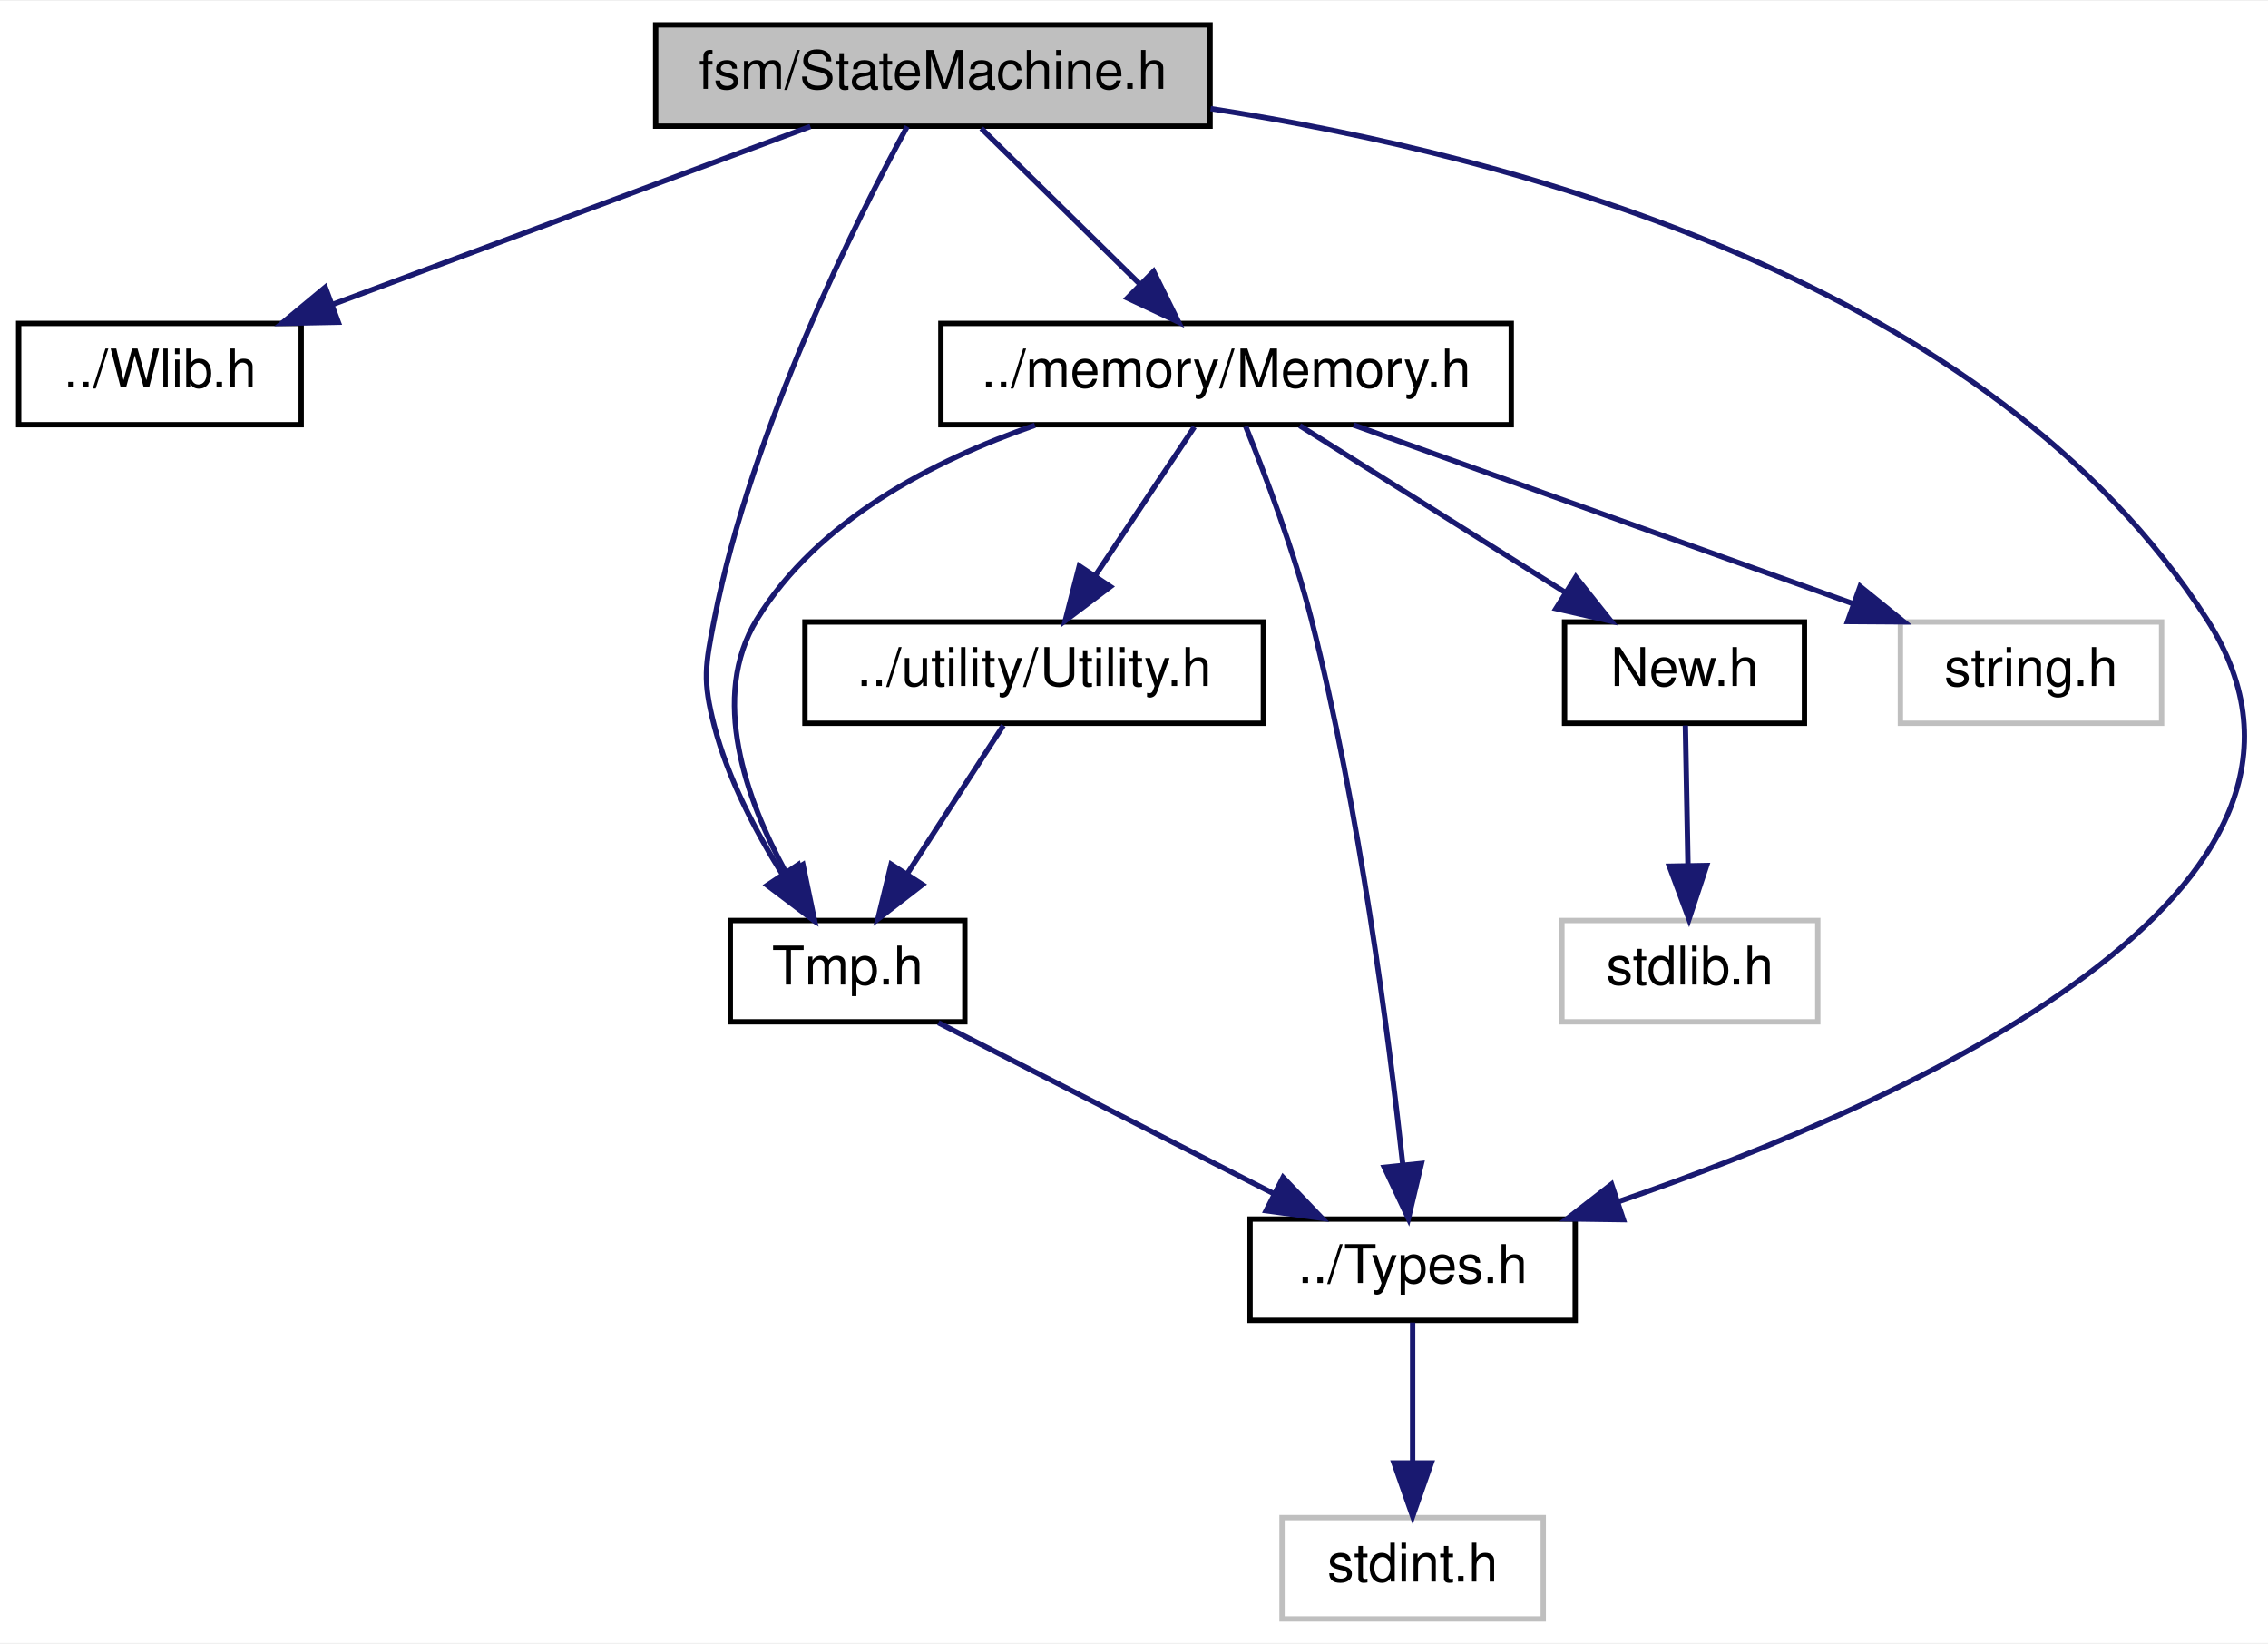
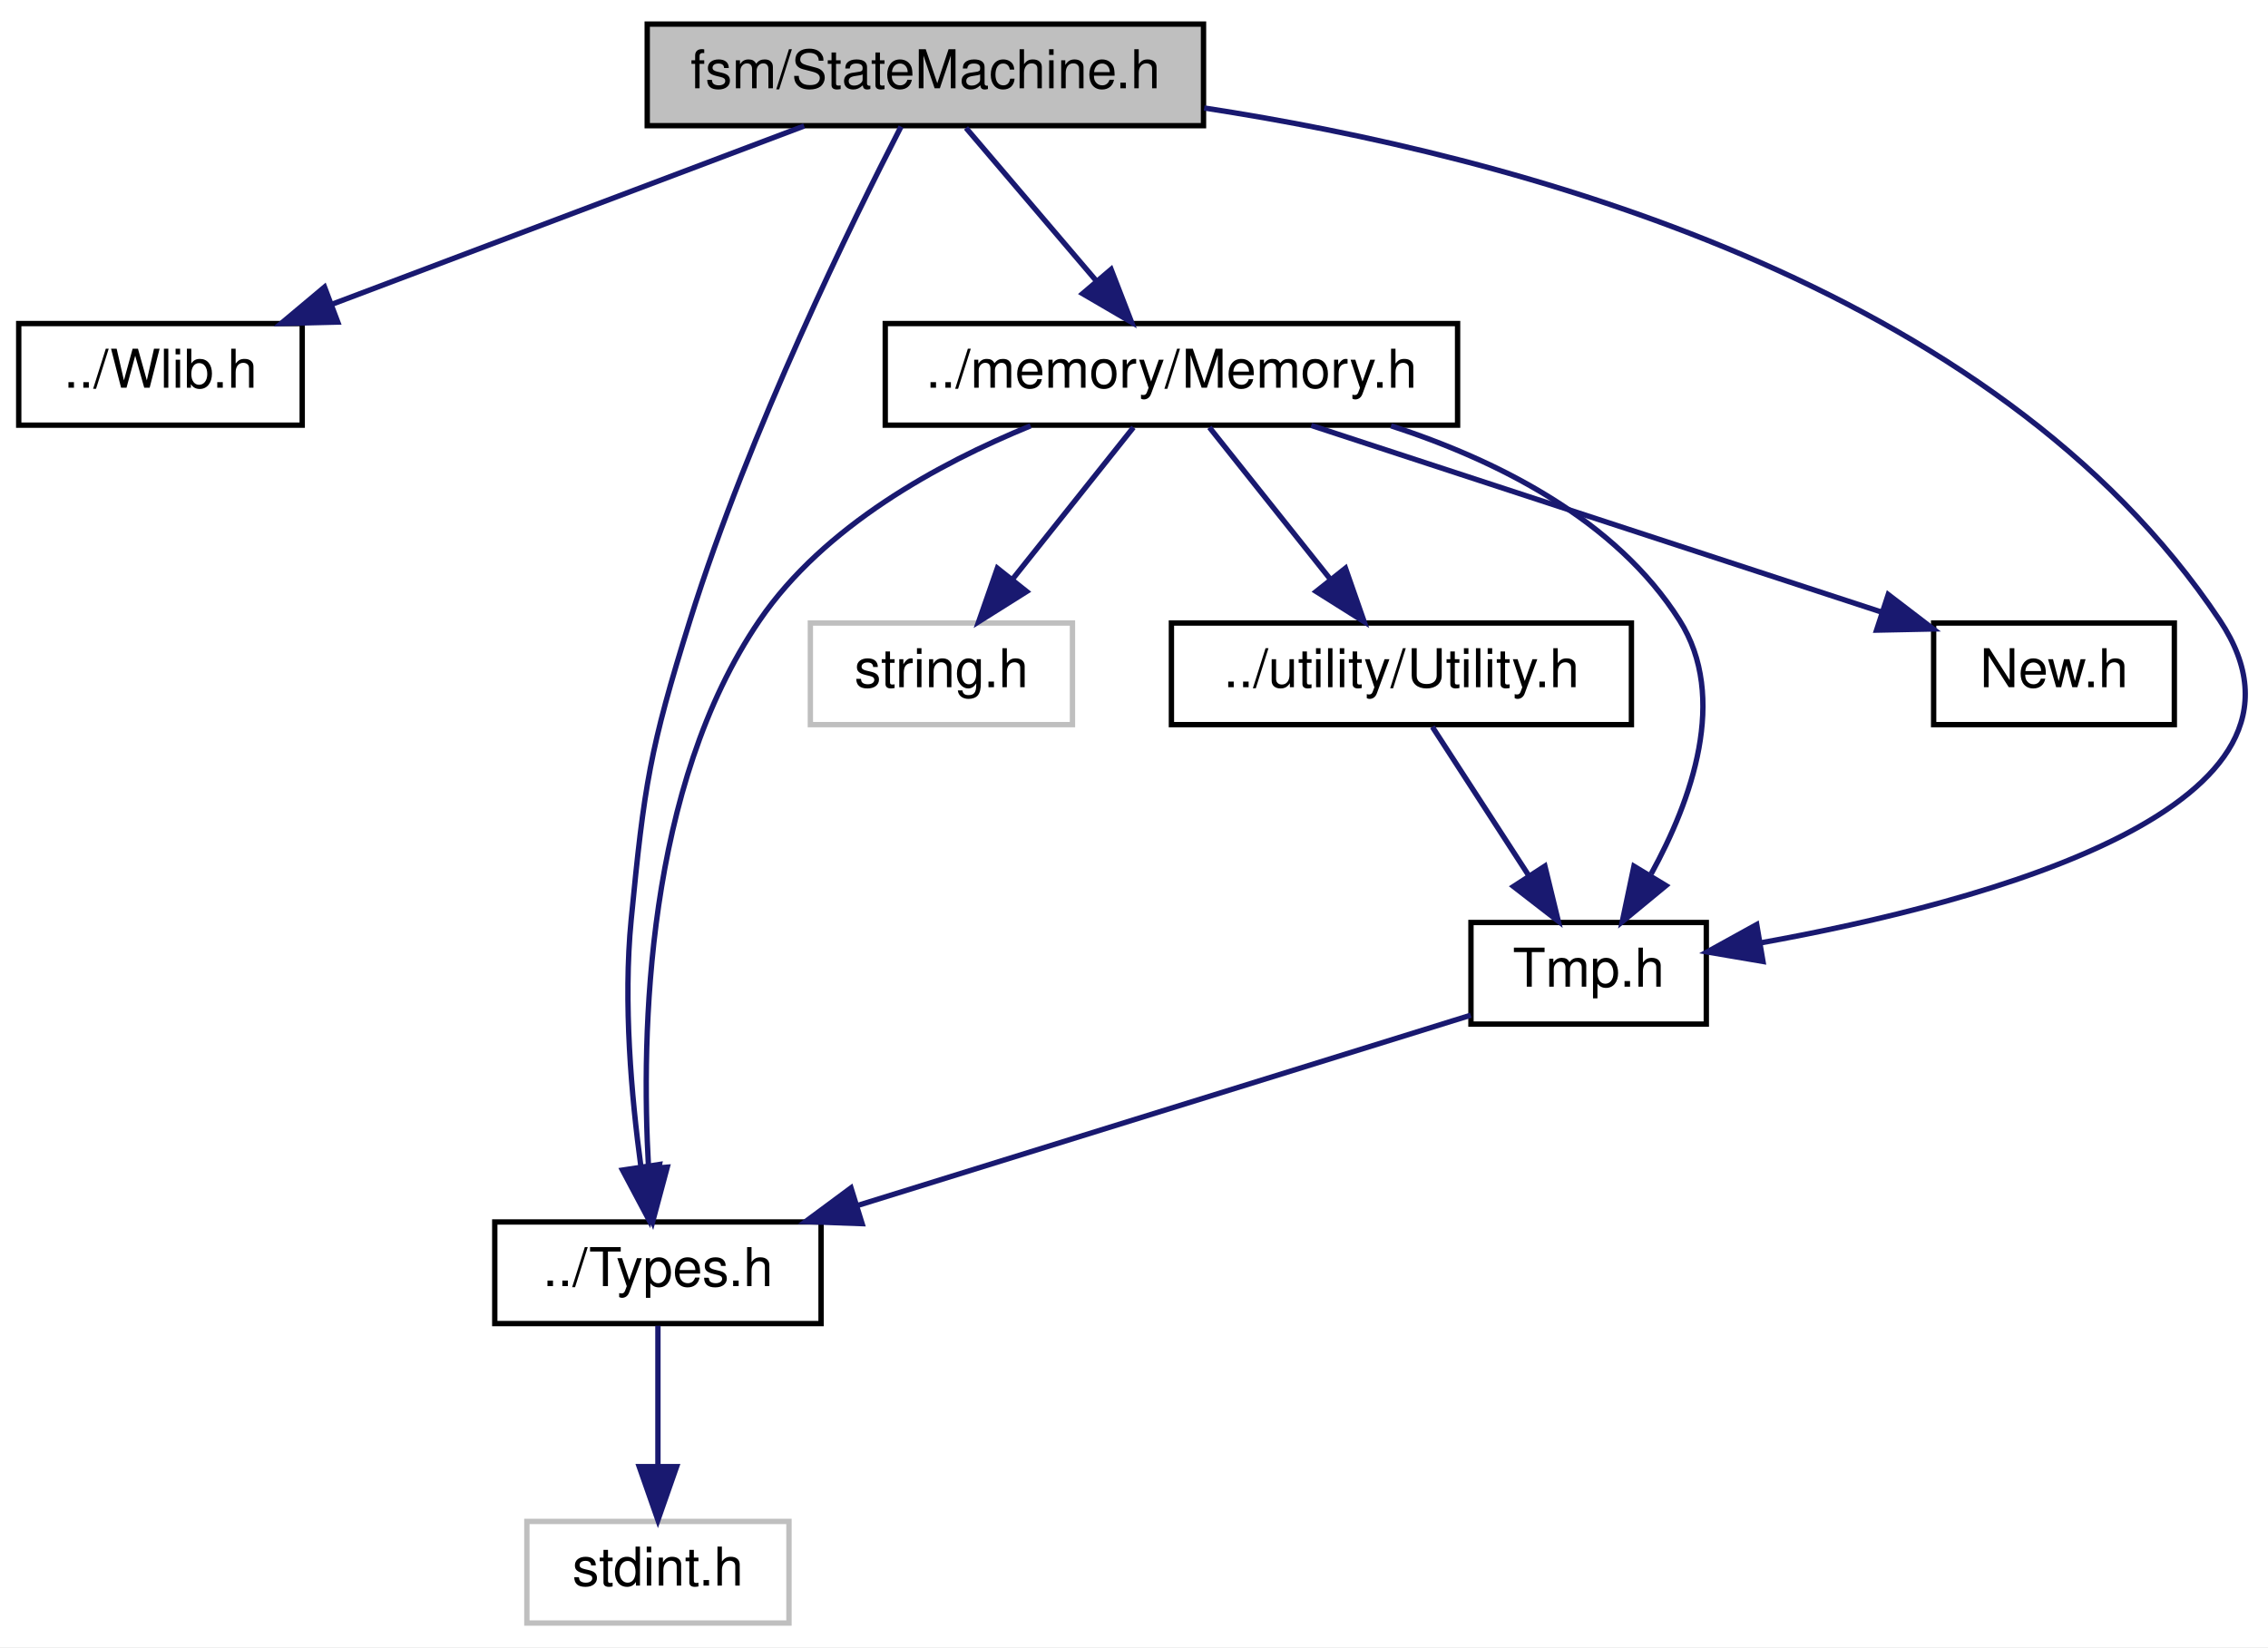
- <svg xmlns="http://www.w3.org/2000/svg" xmlns:xlink="http://www.w3.org/1999/xlink" width="425pt" height="308pt" viewBox="0.00 0.00 425.46 308.00">
+ <svg xmlns="http://www.w3.org/2000/svg" xmlns:xlink="http://www.w3.org/1999/xlink" width="424pt" height="308pt" viewBox="0.00 0.00 424.01 308.00">
  <g id="graph0" class="graph" transform="scale(1 1) rotate(0) translate(4 304)">
-     <polygon fill="white" stroke="none" points="-4,4 -4,-304 421.463,-304 421.463,4 -4,4" />
+     <polygon fill="white" stroke="none" points="-4,4 -4,-304 420.01,-304 420.01,4 -4,4" />
    <g id="node1" class="node">
-       <polygon fill="#bfbfbf" stroke="black" points="119,-280.5 119,-299.5 223,-299.5 223,-280.5 119,-280.5" />
-       <text text-anchor="middle" x="171" y="-287.5" font-family="Helvetica,sans-Serif" font-size="10.00">fsm/StateMachine.h</text>
+       <polygon fill="#bfbfbf" stroke="black" points="117,-280.5 117,-299.5 221,-299.5 221,-280.5 117,-280.5" />
+       <text text-anchor="middle" x="169" y="-287.5" font-family="Helvetica,sans-Serif" font-size="10.00">fsm/StateMachine.h</text>
    </g>
    <g id="node2" class="node">
      <g id="a_node2">
        <a xlink:href="../../d2/db4/_wlib_8h.html" target="_top" xlink:title="../Wlib.h">
          <polygon fill="white" stroke="black" points="-0.5,-224.5 -0.5,-243.5 52.5,-243.5 52.5,-224.5 -0.5,-224.5" />
          <text text-anchor="middle" x="26" y="-231.5" font-family="Helvetica,sans-Serif" font-size="10.00">../Wlib.h</text>
        </a>
      </g>
    </g>
    <g id="edge1" class="edge">
-       <path fill="none" stroke="midnightblue" d="M148.024,-280.444C123.843,-271.438 85.582,-257.189 58.354,-247.049" />
-       <polygon fill="midnightblue" stroke="midnightblue" points="59.461,-243.727 48.868,-243.516 57.018,-250.286 59.461,-243.727" />
+       <path fill="none" stroke="midnightblue" d="M146.341,-280.444C122.598,-271.478 85.091,-257.314 58.262,-247.183" />
+       <polygon fill="midnightblue" stroke="midnightblue" points="59.145,-243.775 48.553,-243.516 56.672,-250.324 59.145,-243.775" />
    </g>
    <g id="node3" class="node">
      <g id="a_node3">
        <a xlink:href="../../d0/db6/_types_8h.html" target="_top" xlink:title="type definition of all the string types we will be using ">
-           <polygon fill="white" stroke="black" points="230.5,-56.5 230.5,-75.5 291.5,-75.5 291.5,-56.5 230.5,-56.5" />
-           <text text-anchor="middle" x="261" y="-63.5" font-family="Helvetica,sans-Serif" font-size="10.00">../Types.h</text>
+           <polygon fill="white" stroke="black" points="88.5,-56.5 88.5,-75.5 149.5,-75.5 149.5,-56.5 88.5,-56.5" />
+           <text text-anchor="middle" x="119" y="-63.5" font-family="Helvetica,sans-Serif" font-size="10.00">../Types.h</text>
        </a>
      </g>
    </g>
    <g id="edge2" class="edge">
-       <path fill="none" stroke="midnightblue" d="M223.107,-283.787C280.324,-274.94 369.451,-251.229 410,-188 442.684,-137.034 353.92,-97.462 299.636,-78.784" />
-       <polygon fill="midnightblue" stroke="midnightblue" points="300.532,-75.393 289.938,-75.541 298.312,-82.032 300.532,-75.393" />
+       <path fill="none" stroke="midnightblue" d="M164.452,-280.33C155.621,-263.16 136.051,-223.421 125,-188 117.446,-163.786 116.456,-157.245 114,-132 112.491,-116.491 114.051,-98.865 115.816,-85.883" />
+       <polygon fill="midnightblue" stroke="midnightblue" points="119.3,-86.255 117.347,-75.841 112.38,-85.199 119.3,-86.255" />
    </g>
    <g id="node5" class="node">
      <g id="a_node5">
        <a xlink:href="../../d3/de6/_memory_8h.html" target="_top" xlink:title="Memory is a class that provides dynamic fixed size memory. ">
-           <polygon fill="white" stroke="black" points="172.5,-224.5 172.5,-243.5 279.5,-243.5 279.5,-224.5 172.5,-224.5" />
-           <text text-anchor="middle" x="226" y="-231.5" font-family="Helvetica,sans-Serif" font-size="10.00">../memory/Memory.h</text>
+           <polygon fill="white" stroke="black" points="161.5,-224.5 161.5,-243.5 268.5,-243.5 268.5,-224.5 161.5,-224.5" />
+           <text text-anchor="middle" x="215" y="-231.5" font-family="Helvetica,sans-Serif" font-size="10.00">../memory/Memory.h</text>
        </a>
      </g>
    </g>
    <g id="edge4" class="edge">
-       <path fill="none" stroke="midnightblue" d="M180.082,-280.083C188.171,-272.141 200.195,-260.335 209.91,-250.797" />
-       <polygon fill="midnightblue" stroke="midnightblue" points="212.403,-253.254 217.087,-243.751 207.499,-248.26 212.403,-253.254" />
+       <path fill="none" stroke="midnightblue" d="M176.596,-280.083C183.227,-272.298 193.021,-260.801 201.058,-251.367" />
+       <polygon fill="midnightblue" stroke="midnightblue" points="203.725,-253.633 207.545,-243.751 198.396,-249.094 203.725,-253.633" />
    </g>
    <g id="node8" class="node">
      <g id="a_node8">
        <a xlink:href="../../d2/d37/_tmp_8h.html" target="_top" xlink:title="Template helper types, structs, and metafunctions. ">
-           <polygon fill="white" stroke="black" points="133,-112.5 133,-131.5 177,-131.5 177,-112.5 133,-112.5" />
-           <text text-anchor="middle" x="155" y="-119.5" font-family="Helvetica,sans-Serif" font-size="10.00">Tmp.h</text>
+           <polygon fill="white" stroke="black" points="271,-112.5 271,-131.5 315,-131.5 315,-112.5 271,-112.5" />
+           <text text-anchor="middle" x="293" y="-119.5" font-family="Helvetica,sans-Serif" font-size="10.00">Tmp.h</text>
        </a>
      </g>
    </g>
-     <g id="edge13" class="edge">
-       <path fill="none" stroke="midnightblue" d="M166.188,-280.438C156.953,-263.456 137.035,-224.033 130,-188 128.297,-179.276 127.77,-176.605 130,-168 132.546,-158.175 137.753,-148.212 142.759,-140.166" />
-       <polygon fill="midnightblue" stroke="midnightblue" points="145.749,-141.99 148.371,-131.725 139.92,-138.114 145.749,-141.99" />
+     <g id="edge12" class="edge">
+       <path fill="none" stroke="midnightblue" d="M221.131,-283.812C278.716,-274.982 368.86,-251.282 411,-188 434.173,-153.2 367.447,-135.307 325.072,-127.677" />
+       <polygon fill="midnightblue" stroke="midnightblue" points="325.595,-124.216 315.151,-125.995 324.426,-131.117 325.595,-124.216" />
    </g>
    <g id="node4" class="node">
-       <polygon fill="white" stroke="#bfbfbf" points="236.5,-0.5 236.5,-19.5 285.5,-19.5 285.5,-0.5 236.5,-0.5" />
-       <text text-anchor="middle" x="261" y="-7.5" font-family="Helvetica,sans-Serif" font-size="10.00">stdint.h</text>
+       <polygon fill="white" stroke="#bfbfbf" points="94.5,-0.5 94.5,-19.5 143.5,-19.5 143.5,-0.5 94.5,-0.5" />
+       <text text-anchor="middle" x="119" y="-7.5" font-family="Helvetica,sans-Serif" font-size="10.00">stdint.h</text>
    </g>
    <g id="edge3" class="edge">
-       <path fill="none" stroke="midnightblue" d="M261,-56.083C261,-49.006 261,-38.861 261,-29.986" />
-       <polygon fill="midnightblue" stroke="midnightblue" points="264.5,-29.751 261,-19.751 257.5,-29.751 264.5,-29.751" />
+       <path fill="none" stroke="midnightblue" d="M119,-56.083C119,-49.006 119,-38.861 119,-29.986" />
+       <polygon fill="midnightblue" stroke="midnightblue" points="122.5,-29.751 119,-19.751 115.5,-29.751 122.5,-29.751" />
    </g>
    <g id="edge9" class="edge">
-       <path fill="none" stroke="midnightblue" d="M229.685,-224.186C233.301,-215.222 238.735,-200.858 242,-188 251.041,-152.399 256.531,-109.752 259.147,-85.776" />
-       <polygon fill="midnightblue" stroke="midnightblue" points="262.65,-85.927 260.203,-75.619 255.687,-85.204 262.65,-85.927" />
+       <path fill="none" stroke="midnightblue" d="M188.679,-224.381C171.479,-217.347 150.044,-205.649 138,-188 116.796,-156.928 115.824,-111.018 117.248,-85.615" />
+       <polygon fill="midnightblue" stroke="midnightblue" points="120.748,-85.748 118.007,-75.514 113.767,-85.224 120.748,-85.748" />
    </g>
    <g id="node6" class="node">
-       <polygon fill="white" stroke="#bfbfbf" points="352.5,-168.5 352.5,-187.5 401.5,-187.5 401.5,-168.5 352.5,-168.5" />
-       <text text-anchor="middle" x="377" y="-175.5" font-family="Helvetica,sans-Serif" font-size="10.00">string.h</text>
+       <polygon fill="white" stroke="#bfbfbf" points="147.5,-168.5 147.5,-187.5 196.5,-187.5 196.5,-168.5 147.5,-168.5" />
+       <text text-anchor="middle" x="172" y="-175.5" font-family="Helvetica,sans-Serif" font-size="10.00">string.h</text>
    </g>
    <g id="edge5" class="edge">
-       <path fill="none" stroke="midnightblue" d="M249.926,-224.444C275.219,-215.399 315.302,-201.064 343.68,-190.916" />
-       <polygon fill="midnightblue" stroke="midnightblue" points="344.948,-194.179 353.186,-187.516 342.591,-187.588 344.948,-194.179" />
+       <path fill="none" stroke="midnightblue" d="M207.899,-224.083C201.763,-216.377 192.73,-205.033 185.261,-195.653" />
+       <polygon fill="midnightblue" stroke="midnightblue" points="187.936,-193.394 178.968,-187.751 182.46,-197.754 187.936,-193.394" />
    </g>
    <g id="node7" class="node">
      <g id="a_node7">
        <a xlink:href="../../db/d2a/_utility_8h.html" target="_top" xlink:title="Various helper functions. ">
-           <polygon fill="white" stroke="black" points="147,-168.5 147,-187.5 233,-187.5 233,-168.5 147,-168.5" />
-           <text text-anchor="middle" x="190" y="-175.5" font-family="Helvetica,sans-Serif" font-size="10.00">../utility/Utility.h</text>
+           <polygon fill="white" stroke="black" points="215,-168.5 215,-187.5 301,-187.5 301,-168.5 215,-168.5" />
+           <text text-anchor="middle" x="258" y="-175.5" font-family="Helvetica,sans-Serif" font-size="10.00">../utility/Utility.h</text>
        </a>
      </g>
    </g>
    <g id="edge6" class="edge">
-       <path fill="none" stroke="midnightblue" d="M220.055,-224.083C215.023,-216.534 207.663,-205.495 201.487,-196.23" />
-       <polygon fill="midnightblue" stroke="midnightblue" points="204.293,-194.13 195.834,-187.751 198.469,-198.013 204.293,-194.13" />
+       <path fill="none" stroke="midnightblue" d="M222.101,-224.083C228.237,-216.377 237.27,-205.033 244.739,-195.653" />
+       <polygon fill="midnightblue" stroke="midnightblue" points="247.54,-197.754 251.032,-187.751 242.064,-193.394 247.54,-197.754" />
    </g>
    <g id="edge10" class="edge">
-       <path fill="none" stroke="midnightblue" d="M190.148,-224.397C171.119,-217.81 149.373,-206.589 138,-188 129.085,-173.428 135.934,-154.256 143.428,-140.516" />
-       <polygon fill="midnightblue" stroke="midnightblue" points="146.627,-141.988 148.783,-131.614 140.629,-138.379 146.627,-141.988" />
+       <path fill="none" stroke="midnightblue" d="M256.051,-224.383C275.96,-217.916 298.094,-206.814 310,-188 319.135,-173.565 312.254,-154.373 304.693,-140.591" />
+       <polygon fill="midnightblue" stroke="midnightblue" points="307.458,-138.4 299.286,-131.657 301.469,-142.024 307.458,-138.4" />
    </g>
    <g id="node9" class="node">
      <g id="a_node9">
        <a xlink:href="../../d9/d8a/_new_8h.html" target="_top" xlink:title="New operators defined for Arduino boards and for other boards use the normal new. ...">
-           <polygon fill="white" stroke="black" points="289.5,-168.5 289.5,-187.5 334.5,-187.5 334.5,-168.5 289.5,-168.5" />
-           <text text-anchor="middle" x="312" y="-175.5" font-family="Helvetica,sans-Serif" font-size="10.00">New.h</text>
+           <polygon fill="white" stroke="black" points="357.5,-168.5 357.5,-187.5 402.5,-187.5 402.5,-168.5 357.5,-168.5" />
+           <text text-anchor="middle" x="380" y="-175.5" font-family="Helvetica,sans-Serif" font-size="10.00">New.h</text>
        </a>
      </g>
    </g>
    <g id="edge11" class="edge">
-       <path fill="none" stroke="midnightblue" d="M239.817,-224.324C253.233,-215.9 273.824,-202.971 289.586,-193.074" />
-       <polygon fill="midnightblue" stroke="midnightblue" points="291.609,-195.936 298.217,-187.655 287.887,-190.008 291.609,-195.936" />
+       <path fill="none" stroke="midnightblue" d="M241.145,-224.444C270.089,-214.971 316.762,-199.696 347.902,-189.505" />
+       <polygon fill="midnightblue" stroke="midnightblue" points="349.009,-192.825 357.424,-186.388 346.832,-186.172 349.009,-192.825" />
    </g>
    <g id="edge7" class="edge">
-       <path fill="none" stroke="midnightblue" d="M184.22,-168.083C179.328,-160.534 172.173,-149.495 166.167,-140.23" />
-       <polygon fill="midnightblue" stroke="midnightblue" points="169.048,-138.239 160.672,-131.751 163.174,-142.046 169.048,-138.239" />
+       <path fill="none" stroke="midnightblue" d="M263.78,-168.083C268.672,-160.534 275.827,-149.495 281.833,-140.23" />
+       <polygon fill="midnightblue" stroke="midnightblue" points="284.826,-142.046 287.328,-131.751 278.952,-138.239 284.826,-142.046" />
    </g>
    <g id="edge8" class="edge">
-       <path fill="none" stroke="midnightblue" d="M172.031,-112.324C189.03,-103.664 215.376,-90.242 234.993,-80.249" />
-       <polygon fill="midnightblue" stroke="midnightblue" points="236.69,-83.312 244.012,-75.654 233.512,-77.075 236.69,-83.312" />
-     </g>
-     <g id="node10" class="node">
-       <polygon fill="white" stroke="#bfbfbf" points="289,-112.5 289,-131.5 337,-131.5 337,-112.5 289,-112.5" />
-       <text text-anchor="middle" x="313" y="-119.5" font-family="Helvetica,sans-Serif" font-size="10.00">stdlib.h</text>
-     </g>
-     <g id="edge12" class="edge">
-       <path fill="none" stroke="midnightblue" d="M312.165,-168.083C312.296,-161.006 312.484,-150.861 312.648,-141.986" />
-       <polygon fill="midnightblue" stroke="midnightblue" points="316.152,-141.814 312.838,-131.751 309.153,-141.685 316.152,-141.814" />
+       <path fill="none" stroke="midnightblue" d="M270.963,-114.161C242.165,-105.224 191.304,-89.439 156.414,-78.611" />
+       <polygon fill="midnightblue" stroke="midnightblue" points="157.174,-75.183 146.586,-75.561 155.099,-81.868 157.174,-75.183" />
    </g>
  </g>
</svg>
